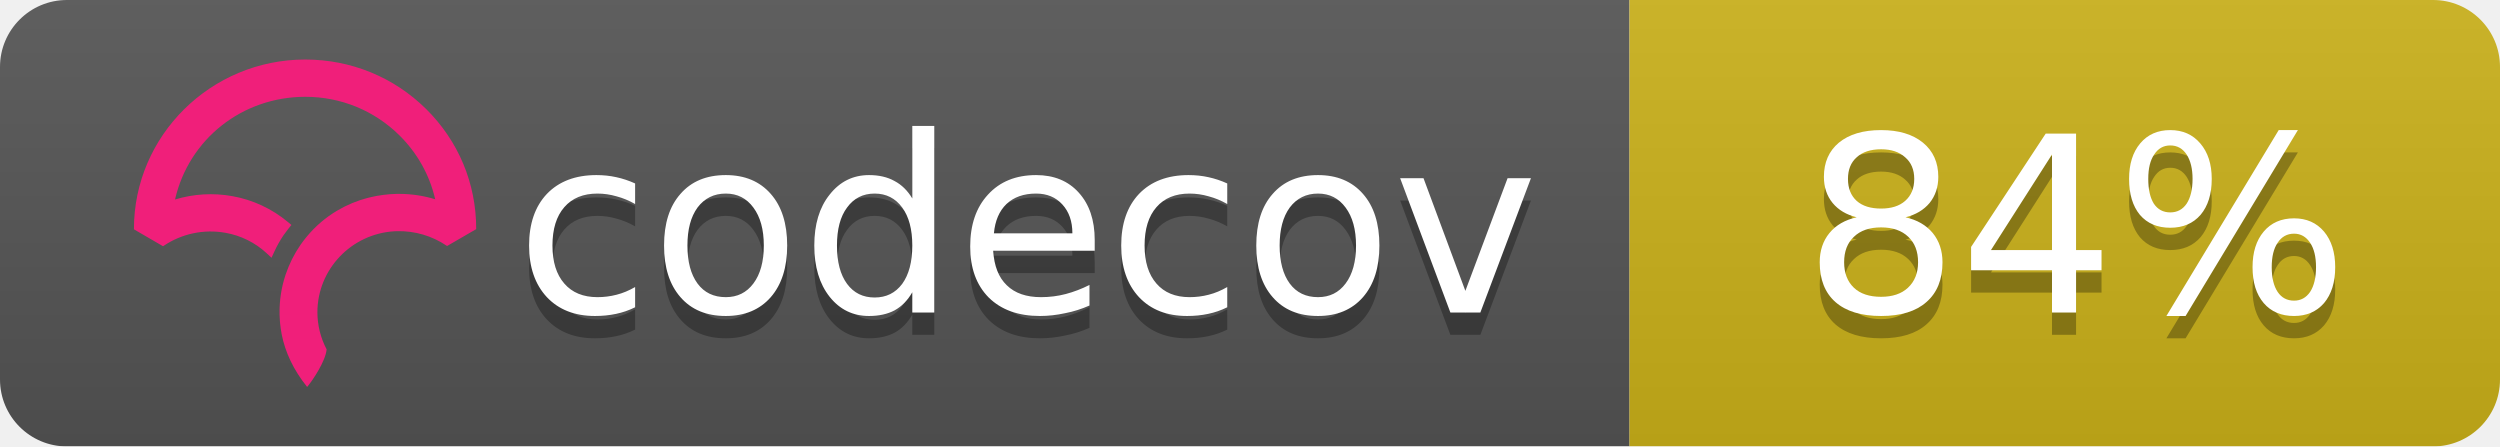
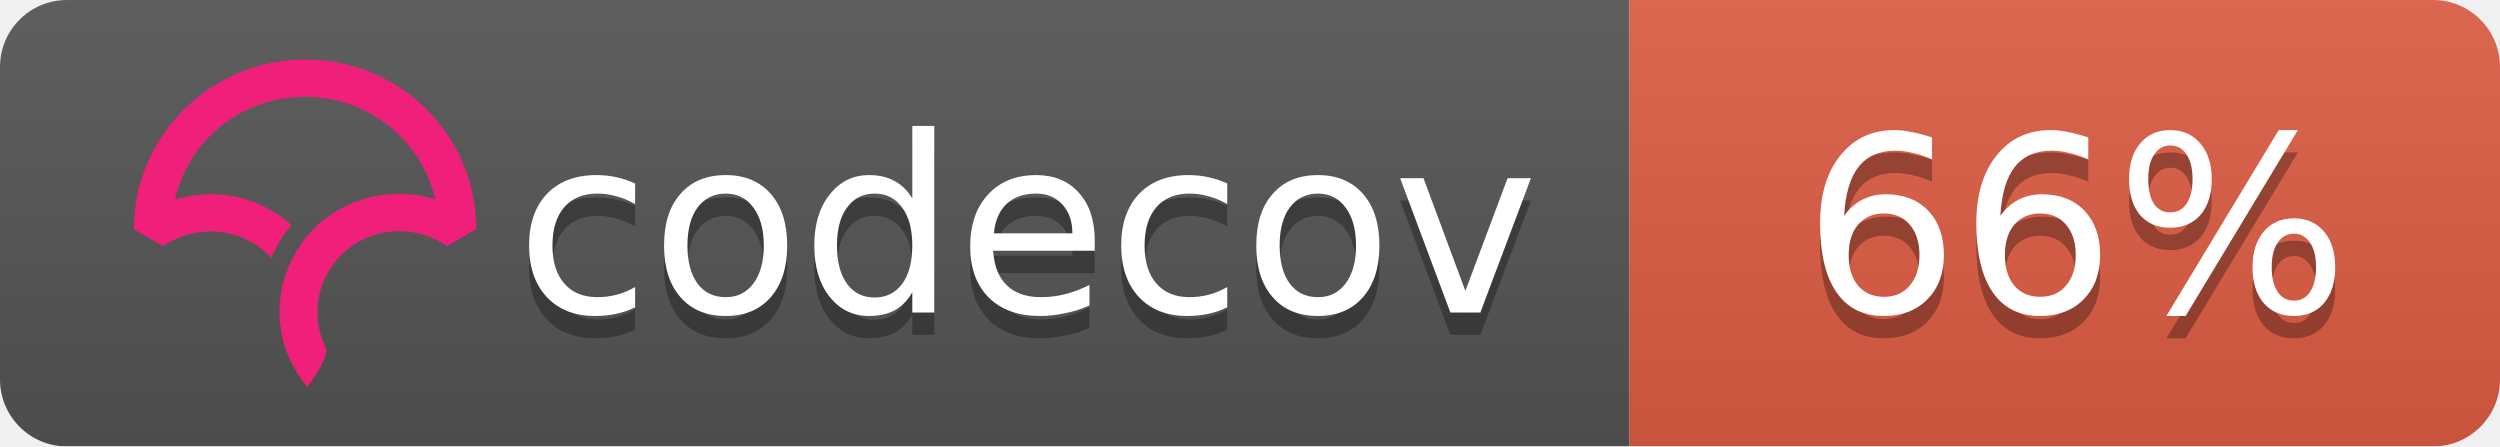
<svg xmlns="http://www.w3.org/2000/svg" width="112" height="20">
  <linearGradient id="b" x2="0" y2="100%">
    <stop offset="0" stop-color="#bbb" stop-opacity=".1" />
    <stop offset="1" stop-opacity=".1" />
  </linearGradient>
  <mask id="a">
    <rect width="112" height="20" rx="3" fill="#fff" />
  </mask>
  <g mask="url(#a)">
    <path fill="#555" d="M0 0h73v20H0z" />
-     <path fill="#ccb21a" d="M73 0h39v20H73z" />
+     <path fill="#e05d44" d="M73 0h39v20H73z" />
    <path fill="url(#b)" d="M0 0h112v20H0z" />
  </g>
  <g fill="#fff" text-anchor="middle" font-family="DejaVu Sans,Verdana,Geneva,sans-serif" font-size="11">
    <text x="46" y="15" fill="#010101" fill-opacity=".3">codecov</text>
    <text x="46" y="14">codecov</text>
-     <text x="93" y="15" fill="#010101" fill-opacity=".3">84%</text>
-     <text x="93" y="14">84%</text>
+     <text x="93" y="15" fill="#010101" fill-opacity=".3">66%</text>
+     <text x="93" y="14">66%</text>
  </g>
  <svg viewBox="120 -8 60 60">
    <path d="M23.013 0C10.333.009.01 10.22 0 22.762v.058l3.914 2.275.053-.036a11.291 11.291 0 0 1 8.352-1.767 10.911 10.911 0 0 1 5.5 2.726l.673.624.38-.828c.368-.802.793-1.556 1.264-2.24.19-.276.398-.554.637-.851l.393-.49-.484-.404a16.08 16.08 0 0 0-7.453-3.466 16.482 16.482 0 0 0-7.705.449C7.386 10.683 14.56 5.016 23.03 5.01c4.779 0 9.272 1.84 12.651 5.18 2.41 2.382 4.069 5.35 4.807 8.591a16.53 16.53 0 0 0-4.792-.723l-.292-.002a16.707 16.707 0 0 0-1.902.14l-.08.012c-.28.037-.524.074-.748.115-.11.019-.218.041-.327.063-.257.052-.51.108-.75.169l-.265.067a16.39 16.39 0 0 0-.926.276l-.056.018c-.682.23-1.36.511-2.016.838l-.052.026c-.29.145-.584.305-.899.49l-.069.04a15.596 15.596 0 0 0-4.061 3.466l-.145.175c-.29.36-.521.666-.723.96-.17.247-.34.513-.552.864l-.116.199c-.17.292-.32.57-.449.824l-.03.057a16.116 16.116 0 0 0-.843 2.029l-.034.102a15.65 15.65 0 0 0-.786 5.174l.003.214a21.523 21.523 0 0 0 .04.754c.009.119.02.237.032.355.014.145.032.29.049.432l.01.08c.01.067.017.133.026.197.034.242.074.48.119.72.463 2.419 1.62 4.836 3.345 6.99l.078.098.08-.095c.688-.81 2.395-3.38 2.539-4.922l.003-.029-.014-.025a10.727 10.727 0 0 1-1.226-4.956c0-5.76 4.545-10.544 10.343-10.89l.381-.014a11.403 11.403 0 0 1 6.651 1.957l.054.036 3.862-2.237.05-.03v-.056c.006-6.08-2.384-11.793-6.729-16.089C34.932 2.361 29.16 0 23.013 0" fill="#F01F7A" fill-rule="evenodd" />
  </svg>
</svg>
